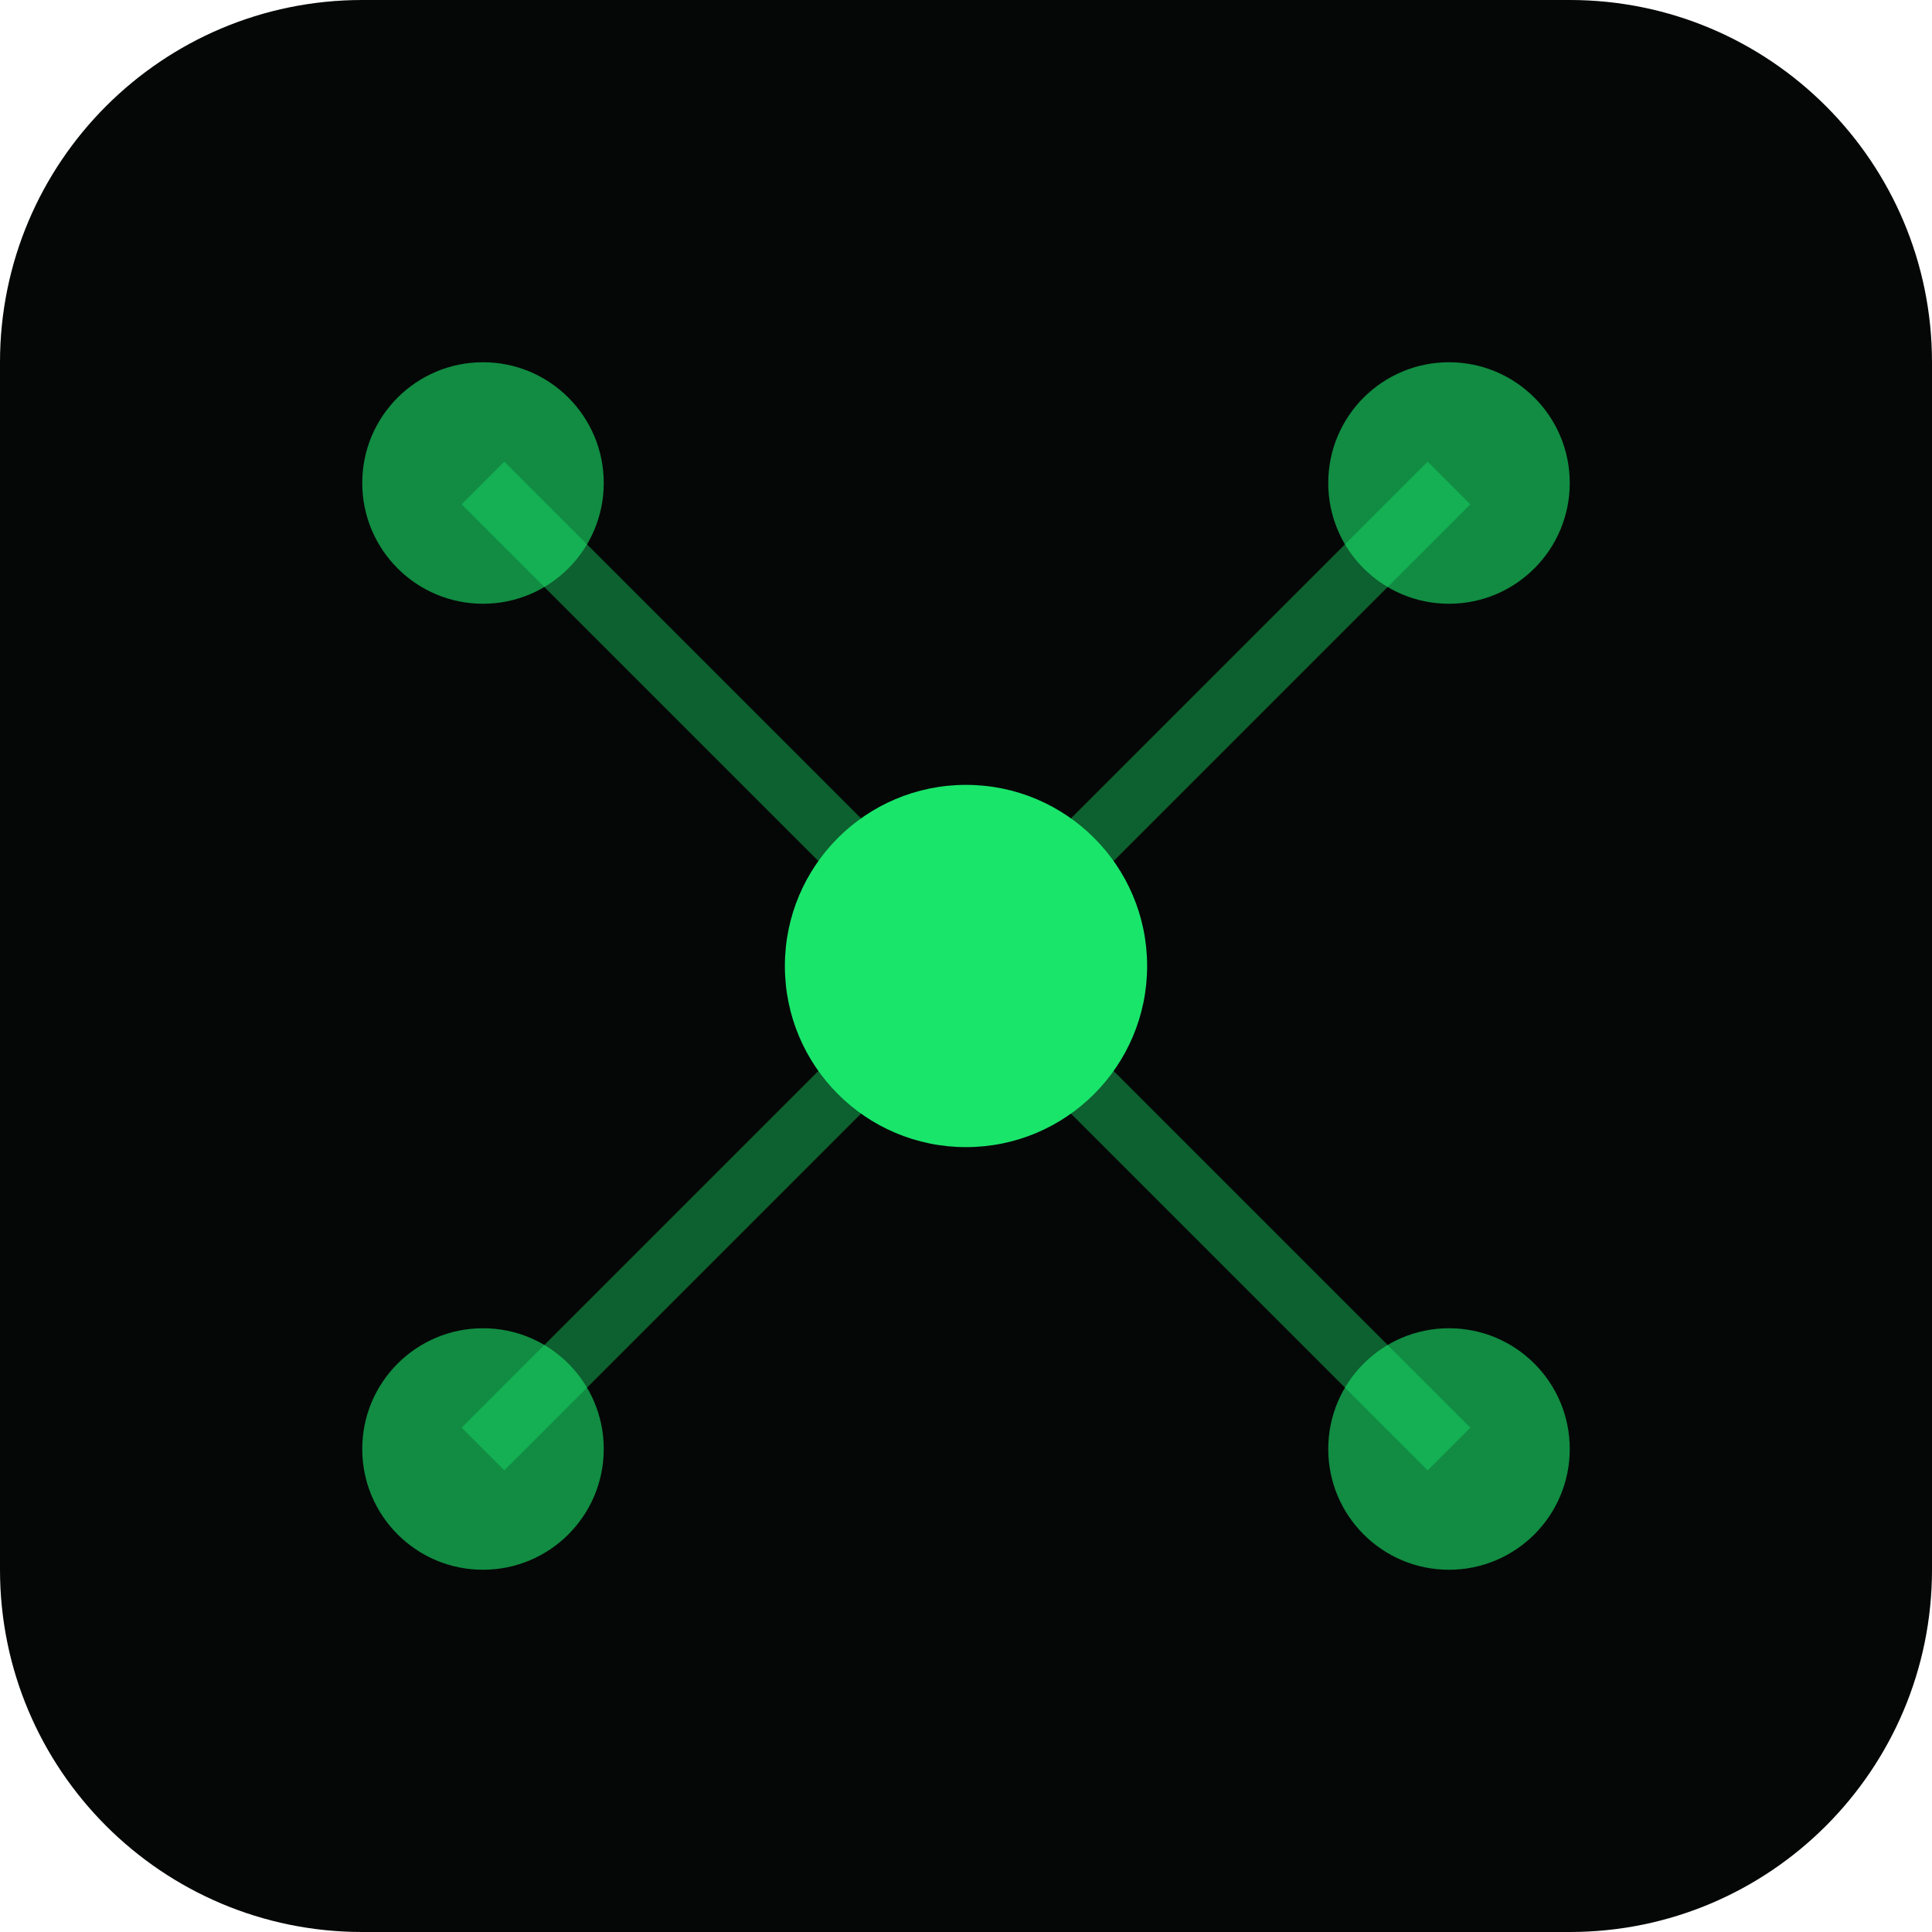
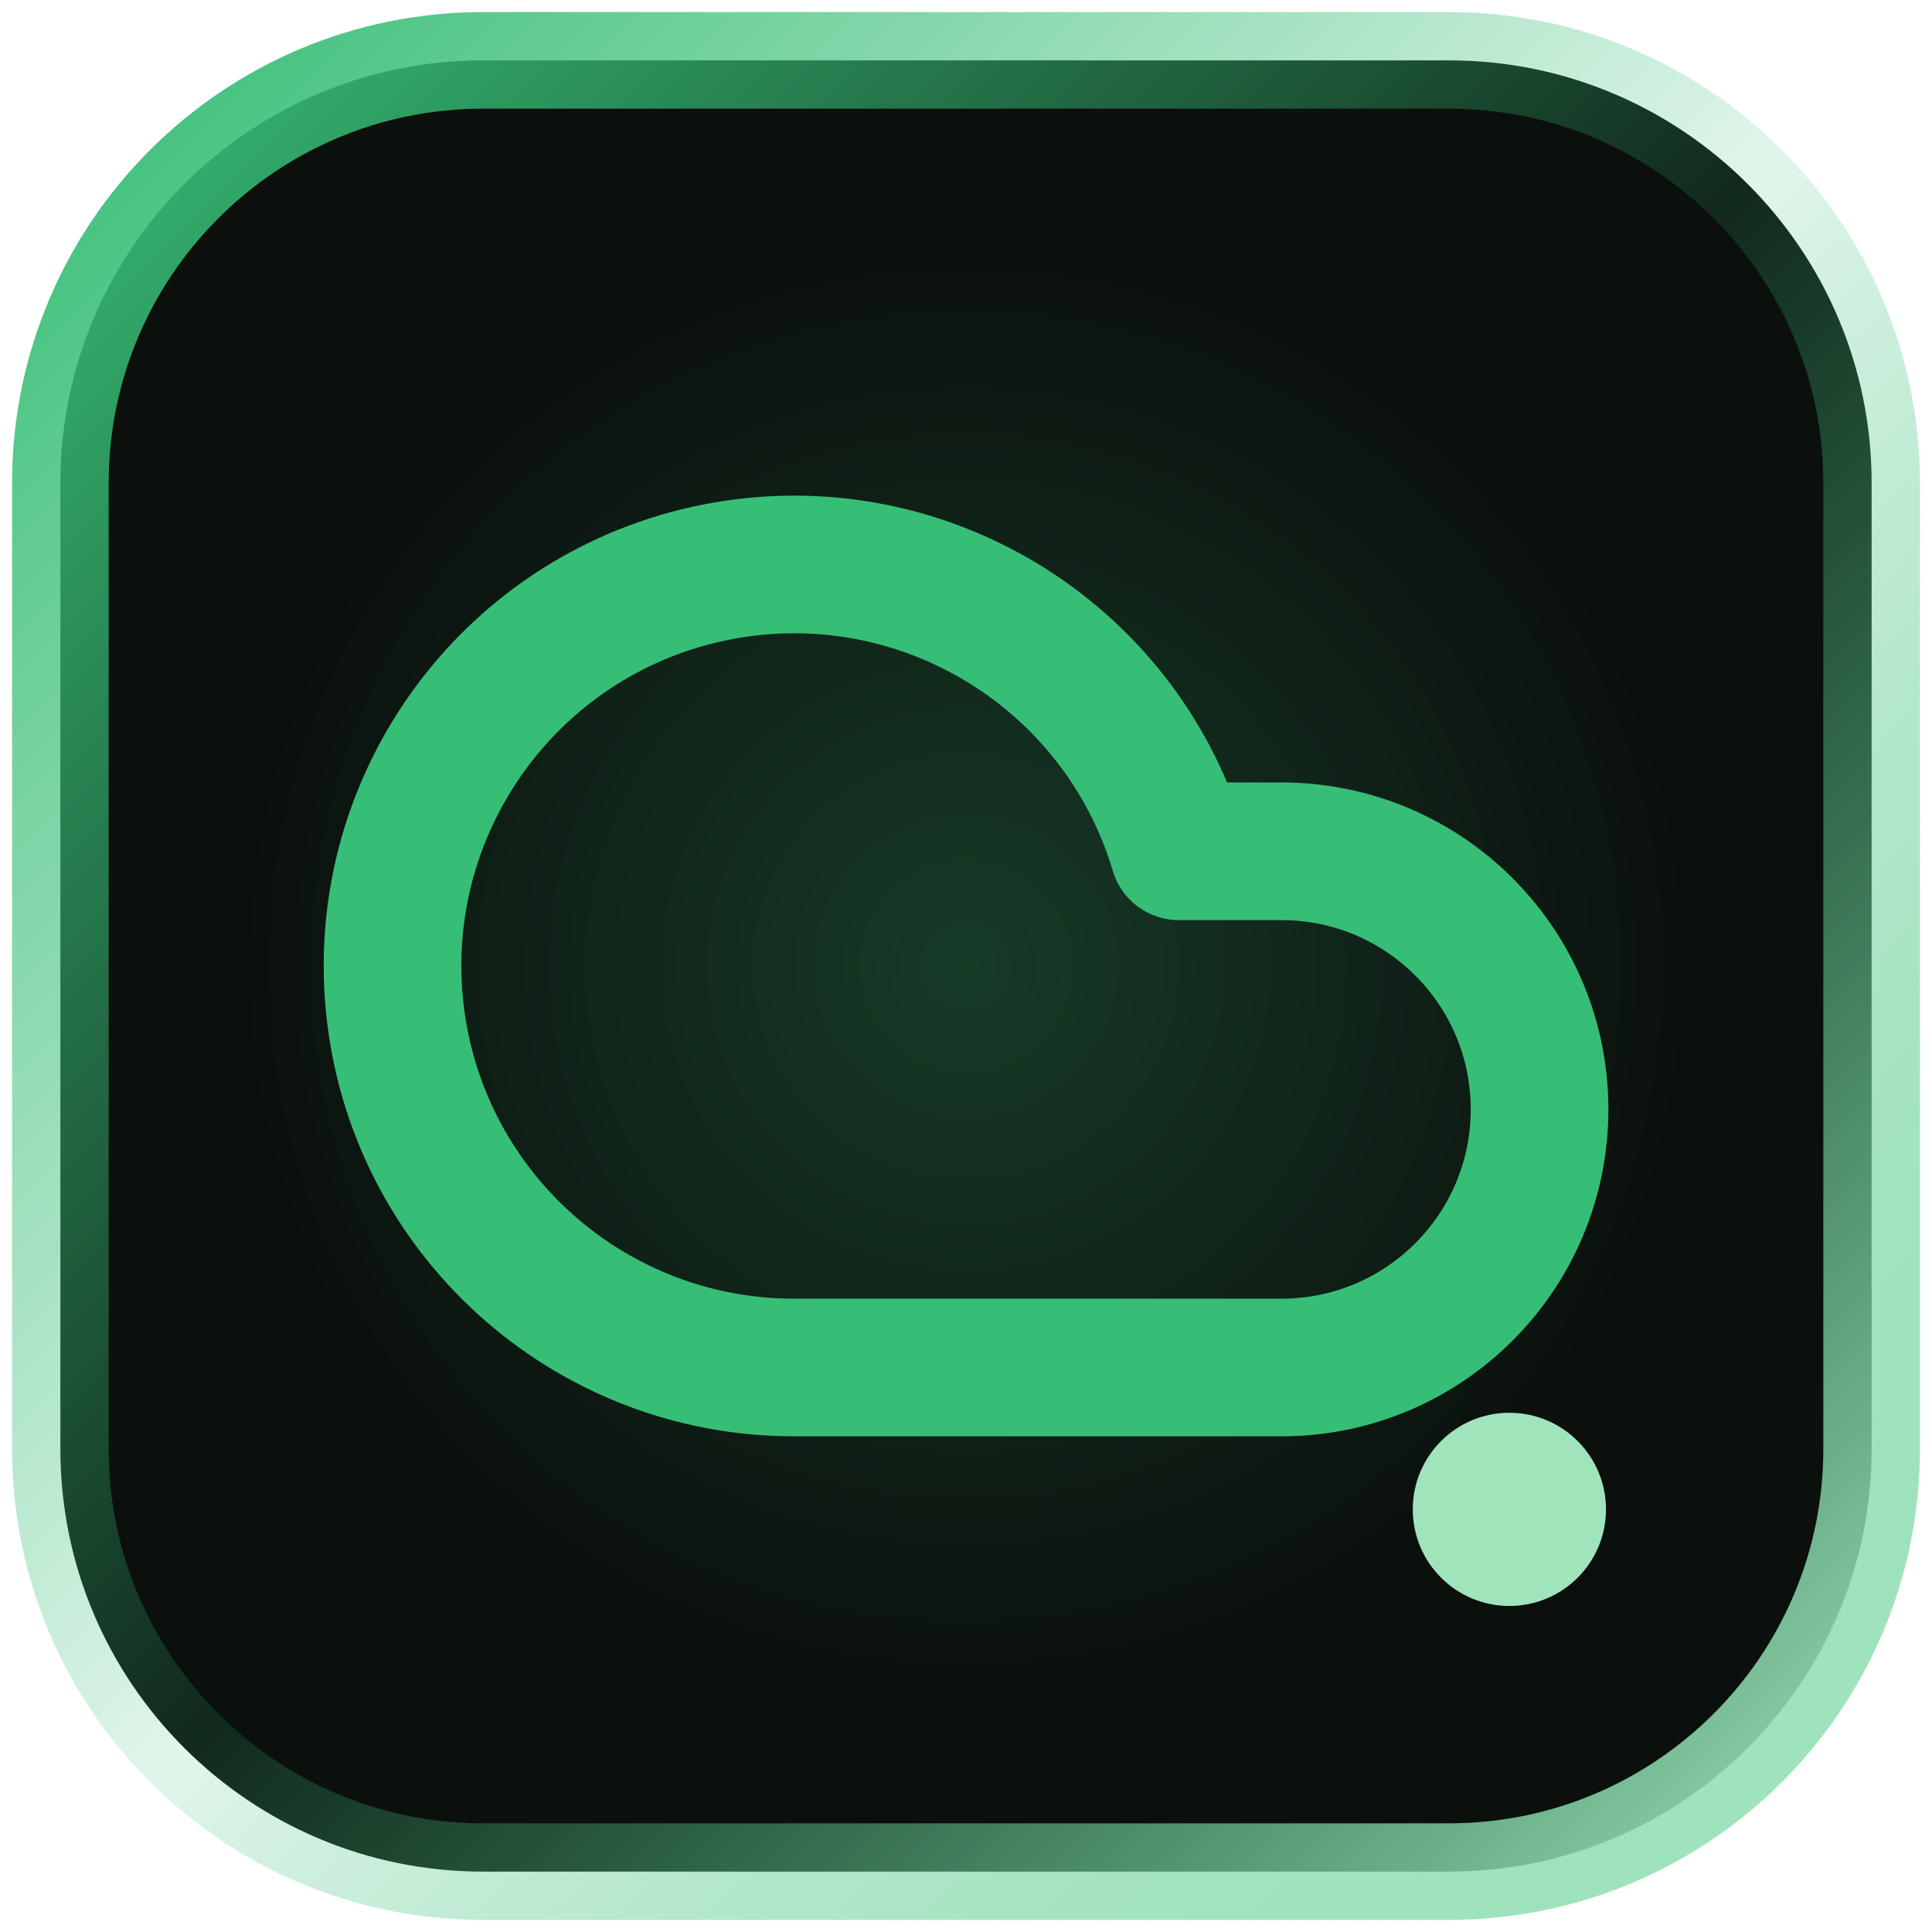
<svg xmlns="http://www.w3.org/2000/svg" viewBox="0 0 32 32">
-   <rect width="32" height="32" rx="6" fill="#050706" />
-   <circle cx="16" cy="16" r="3" fill="#19E56B" />
-   <circle cx="8" cy="8" r="2" fill="#19E56B" opacity="0.6" />
-   <circle cx="24" cy="8" r="2" fill="#19E56B" opacity="0.6" />
-   <circle cx="8" cy="24" r="2" fill="#19E56B" opacity="0.6" />
-   <circle cx="24" cy="24" r="2" fill="#19E56B" opacity="0.6" />
-   <line x1="8" y1="8" x2="16" y2="16" stroke="#19E56B" stroke-width="1" opacity="0.4" />
-   <line x1="24" y1="8" x2="16" y2="16" stroke="#19E56B" stroke-width="1" opacity="0.4" />
-   <line x1="8" y1="24" x2="16" y2="16" stroke="#19E56B" stroke-width="1" opacity="0.4" />
-   <line x1="24" y1="24" x2="16" y2="16" stroke="#19E56B" stroke-width="1" opacity="0.4" />
+   <defs>
+     <linearGradient id="ring" x1="0" y1="0" x2="1" y2="1">
+       <stop offset="0" stop-color="#37BE76" />
+       <stop offset="0.5" stop-color="#37BE76" stop-opacity="0.15" />
+       <stop offset="1" stop-color="#A0E4BC" />
+     </linearGradient>
+     <radialGradient id="glow" cx="0.5" cy="0.5" r="0.5">
+       <stop offset="0" stop-color="#37BE76" stop-opacity="0.25" />
+       <stop offset="1" stop-color="#37BE76" stop-opacity="0" />
+     </radialGradient>
+   </defs>
+   <rect x="1" y="1" width="30" height="30" rx="7" fill="#0B100D" stroke="url(#ring)" stroke-width="1.6" />
+   <circle cx="16" cy="16" r="12" fill="url(#glow)" />
+   <g transform="translate(4.6 4.6) scale(0.95)">
+     <path d="M17.5 19H9a7 7 0 1 1 6.71-9h1.79a4.5 4.5 0 1 1 0 9Z" fill="none" stroke="#37BE76" stroke-width="2.4" stroke-linecap="round" stroke-linejoin="round" />
+   </g>
+   <circle cx="25" cy="25" r="1.6" fill="#A0E4BC" />
</svg>
